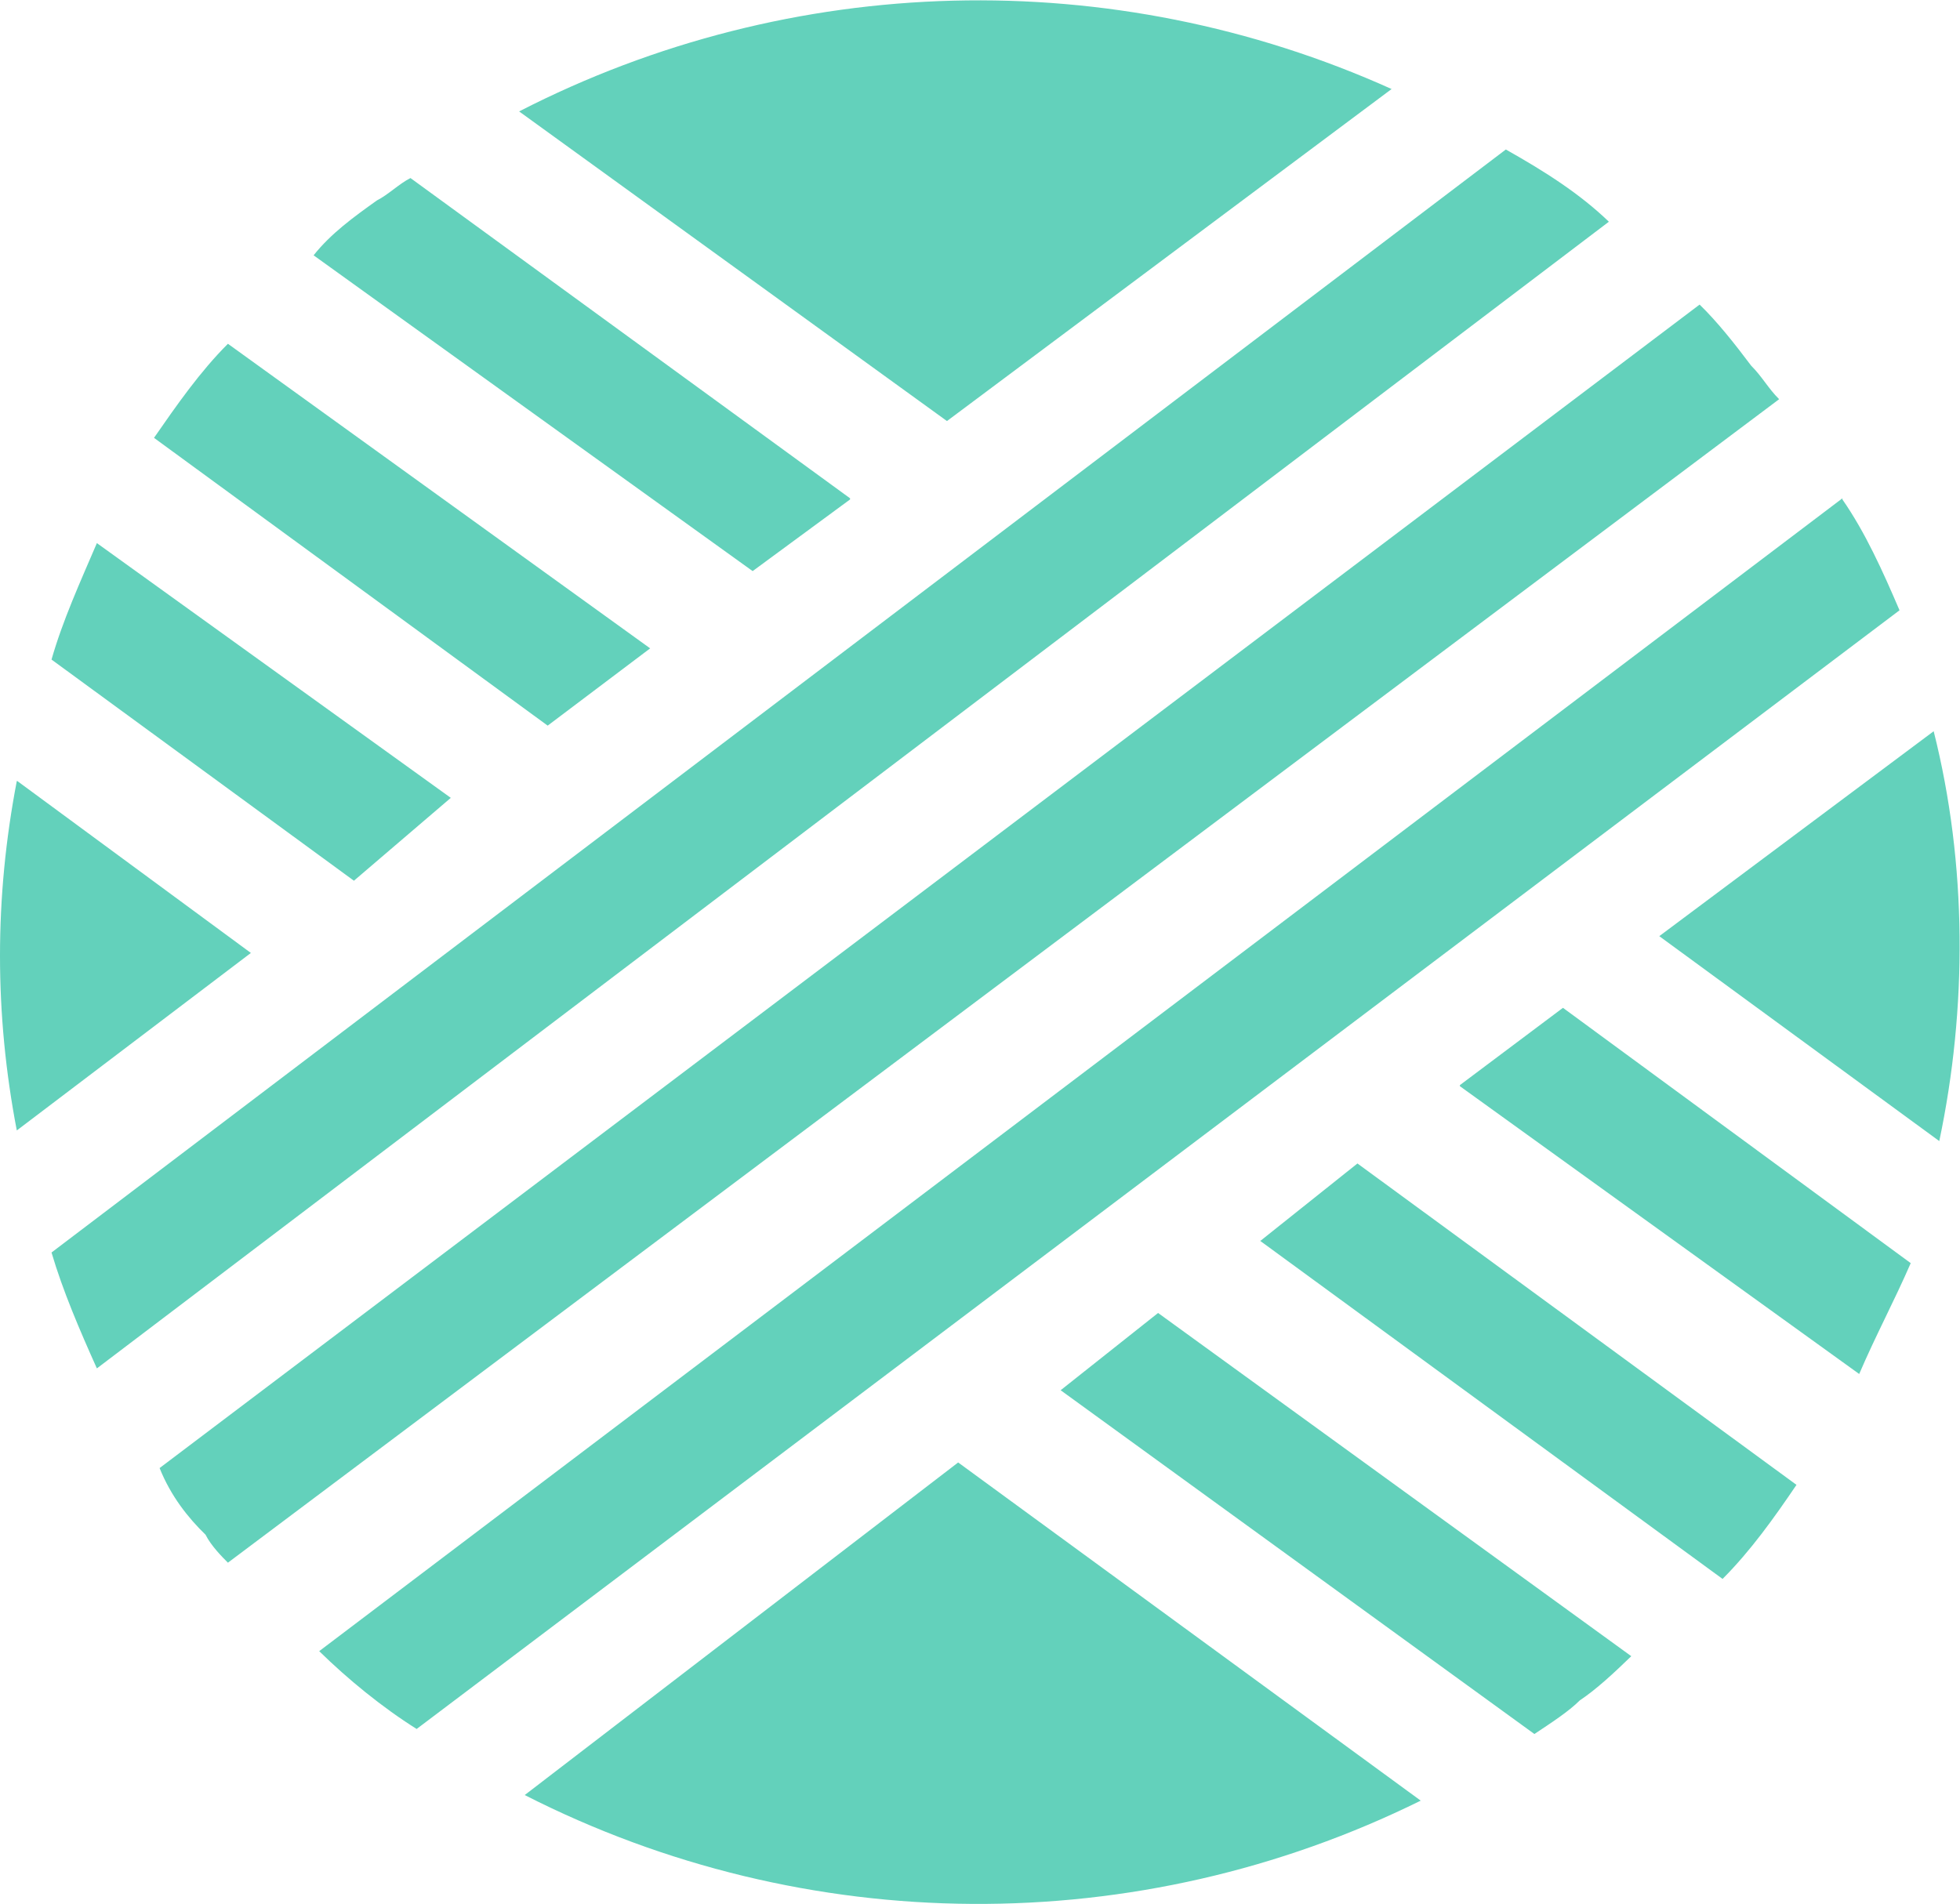
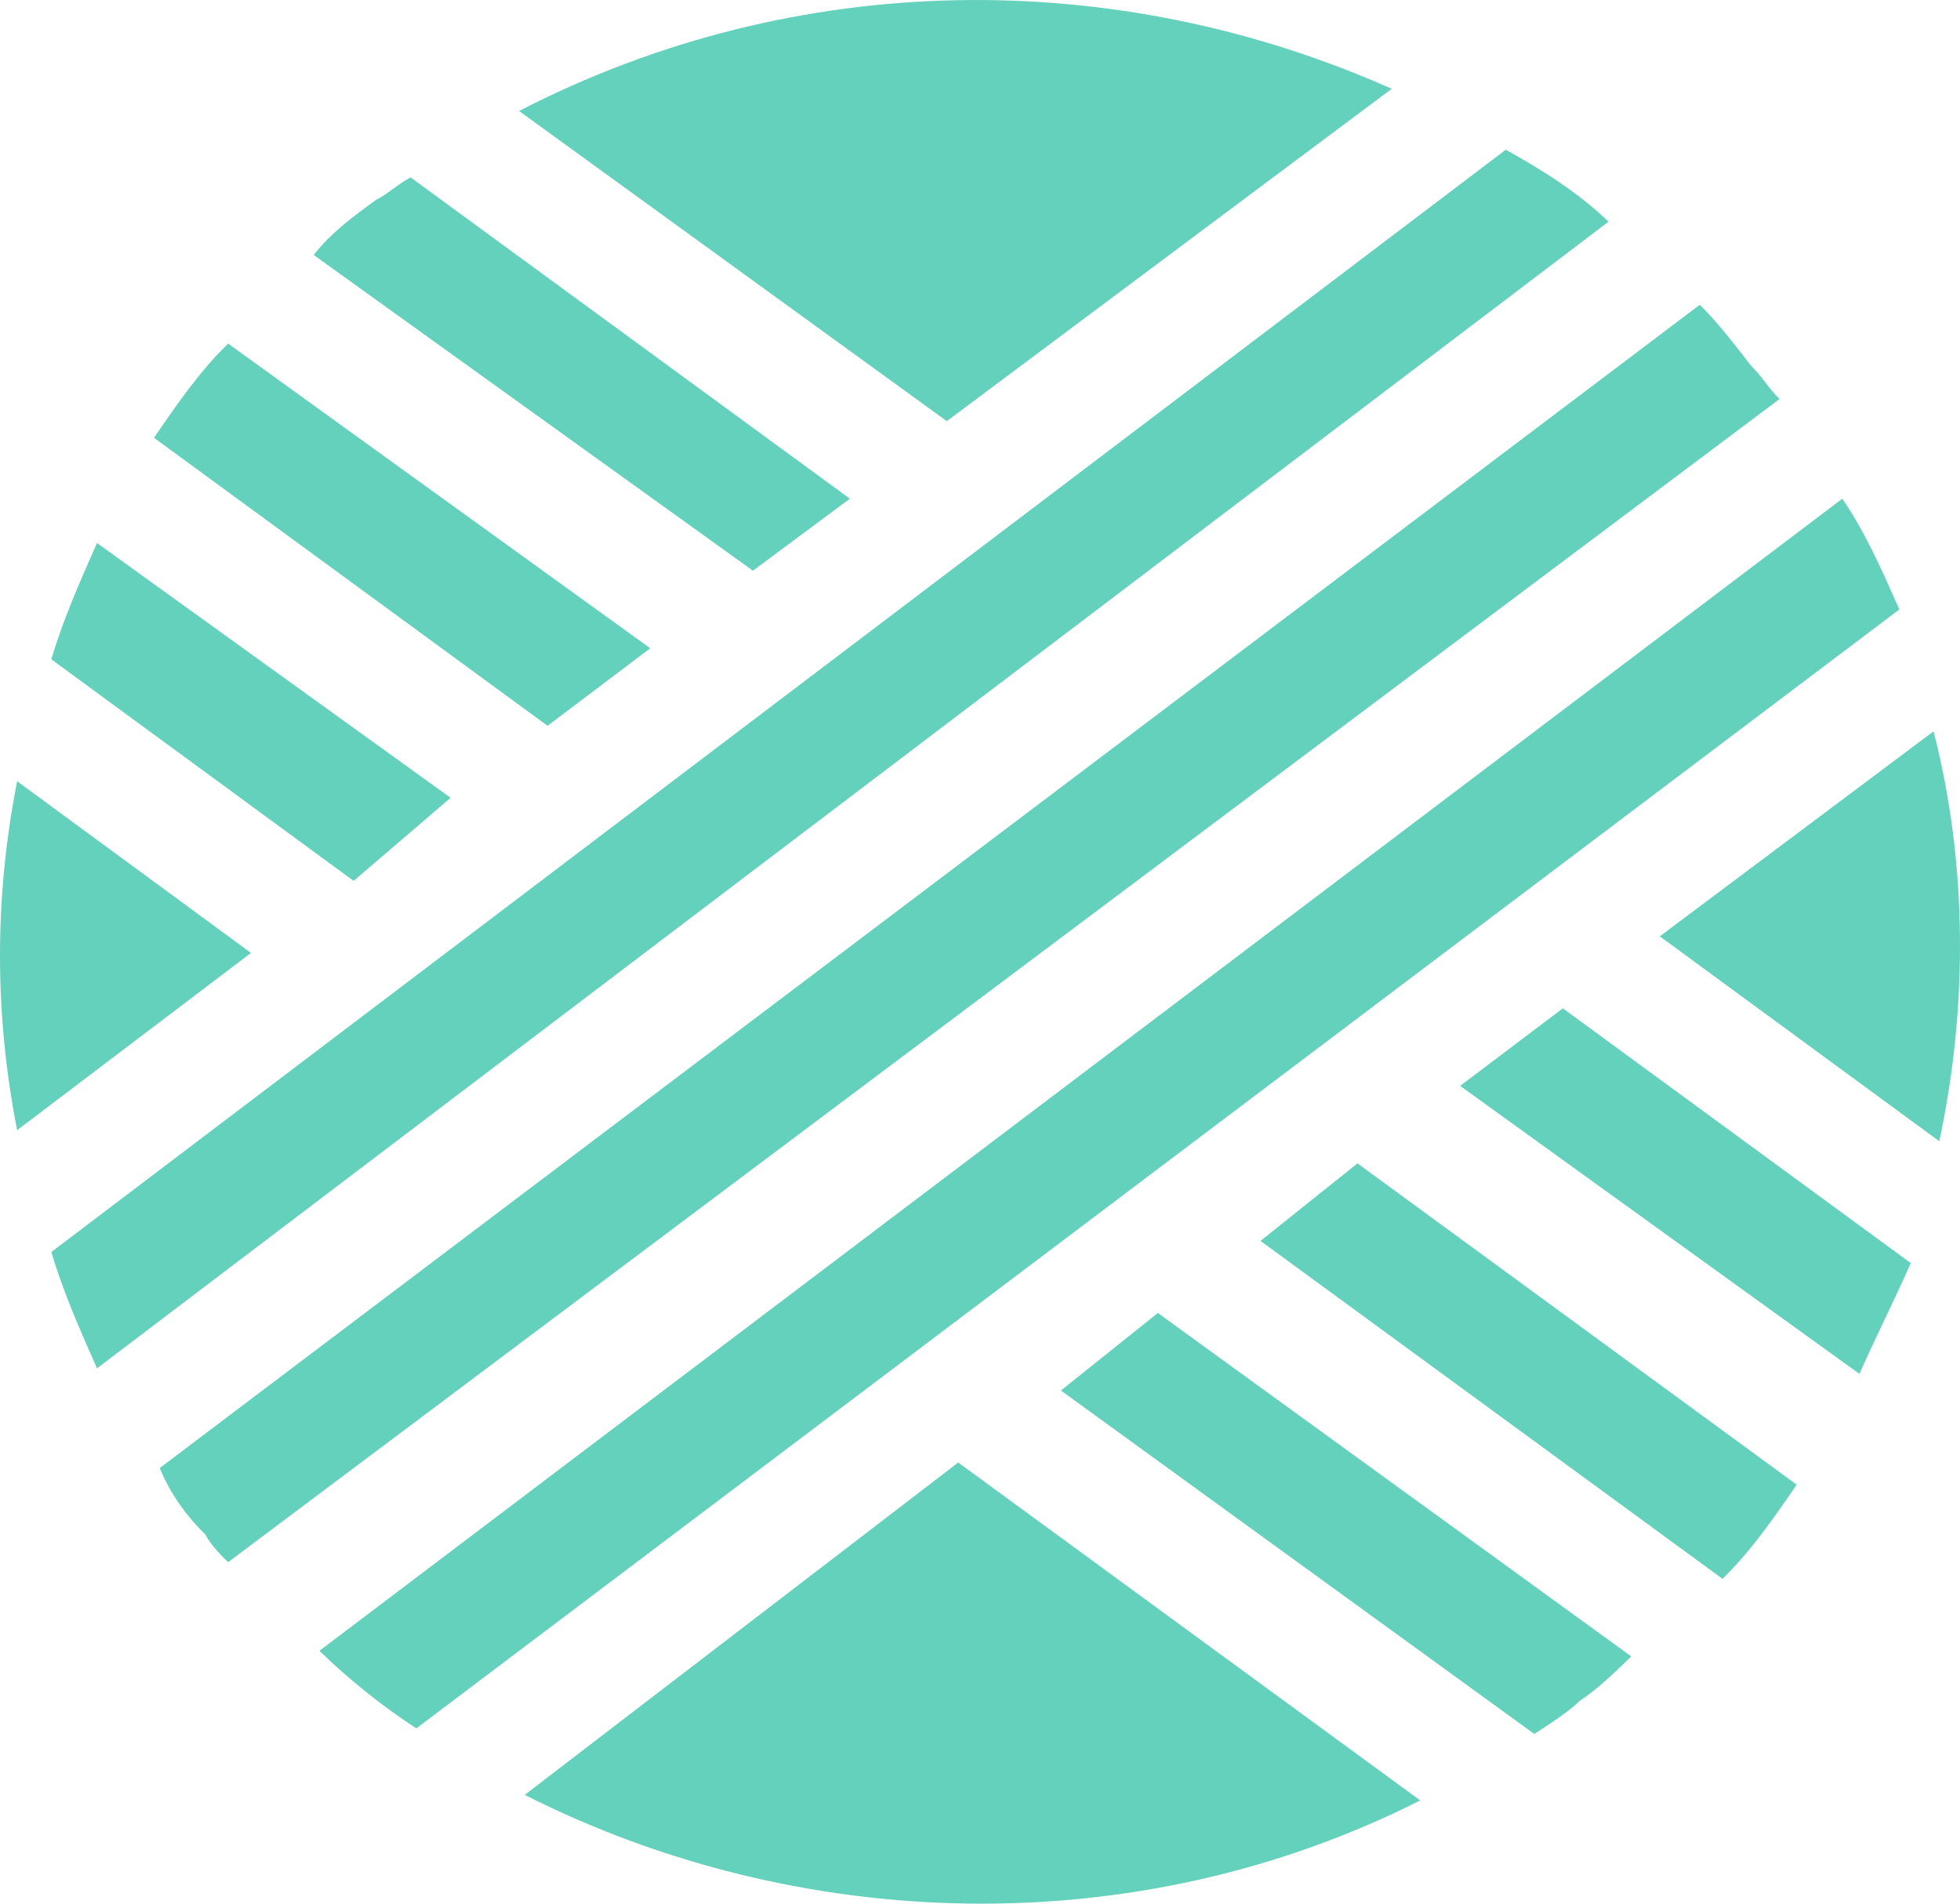
- <svg xmlns="http://www.w3.org/2000/svg" width="35" height="34" fill="none">
-   <path d="M.3 13.95c-.4 2.08-.4 4.16 0 6.24l4.18-3.17-4.17-3.07zM24.85 1.59a17.96 17.96 0 00-15.58.4l7.64 5.53 7.94-5.93zM34.53 13.06l-4.9 3.66 5 3.66c.5-2.37.5-4.94-.1-7.32zM9.37 32.06a17.84 17.84 0 0016 .1l-8.26-6.04-7.74 5.94zM8.05 14.25L1.73 9.7c-.3.7-.61 1.38-.81 2.08l5.4 3.95 1.73-1.48zM18.94 24.83l8.46 6.14c.3-.2.61-.4.81-.6.3-.2.61-.49.92-.79l-8.45-6.13-1.74 1.38zM11.61 11.58L4.07 6.14c-.5.5-.91 1.09-1.32 1.68l7.03 5.14 1.83-1.38zM22.5 22.16l8.26 6.04c.5-.5.92-1.09 1.32-1.68l-7.84-5.74-1.73 1.38zM15.18 8.9L7.33 3.18c-.2.1-.4.3-.6.4-.42.3-.82.59-1.13.98l7.84 5.64 1.74-1.28zM26.07 19.4l7.13 5.14c.3-.7.62-1.29.92-1.98L27.91 18l-1.84 1.38zM26.89 2.67L.92 22.37c.2.68.5 1.38.81 2.07l27-20.48c-.52-.5-1.13-.89-1.84-1.29zM31.27 6.53c-.3-.4-.61-.79-.92-1.09L2.85 26.22c.2.5.51.89.82 1.19.1.2.3.4.4.5l27.7-20.78c-.2-.2-.3-.4-.5-.6zM32.9 8.9L5.7 29.49c.51.5 1.12 1 1.74 1.39l26.48-19.98c-.3-.7-.61-1.39-1.02-1.98z" fill="#63D1BB" />
+ <svg xmlns="http://www.w3.org/2000/svg" width="35" height="34" viewBox="0 0 35 34" fill="none">
+   <path d="M0.306 13.953C-0.102 16.03 -0.102 18.108 0.306 20.185L4.482 17.02L0.306 13.953Z" fill="#63D1BB" />
+   <path d="M24.852 1.586C19.963 -0.59 14.259 -0.59 9.269 1.982L16.907 7.522L24.852 1.586Z" fill="#63D1BB" />
+   <path d="M34.528 13.062L29.639 16.723L34.63 20.383C35.139 18.009 35.139 15.436 34.528 13.062Z" fill="#63D1BB" />
+   <path d="M9.37 32.057C14.259 34.53 20.269 34.728 25.361 32.156L17.111 26.121L9.37 32.057Z" fill="#63D1BB" />
+   <path d="M8.046 14.249L1.732 9.698C1.426 10.39 1.12 11.083 0.917 11.776L6.315 15.733L8.046 14.249Z" fill="#63D1BB" />
+   <path d="M18.945 24.835L27.398 30.969C27.704 30.771 28.009 30.573 28.213 30.375C28.519 30.177 28.824 29.88 29.13 29.584L20.676 23.45L18.945 24.835Z" fill="#63D1BB" />
+   <path d="M11.611 11.578L4.074 6.137C3.565 6.631 3.157 7.225 2.75 7.819L9.778 12.963L11.611 11.578Z" fill="#63D1BB" />
+   <path d="M22.509 22.163L30.759 28.198C31.269 27.704 31.676 27.11 32.084 26.517L24.241 20.778L22.509 22.163Z" fill="#63D1BB" />
+   <path d="M15.176 8.907L7.333 3.169C7.13 3.268 6.926 3.466 6.722 3.565C6.315 3.861 5.907 4.158 5.602 4.554L13.445 10.193L15.176 8.907Z" fill="#63D1BB" />
+   <path d="M26.074 19.394L33.204 24.538C33.51 23.846 33.815 23.252 34.121 22.559L27.908 18.009L26.074 19.394Z" fill="#63D1BB" />
+   <path d="M26.889 2.674L0.917 22.361C1.12 23.054 1.426 23.747 1.732 24.439L28.723 3.96C28.213 3.466 27.602 3.07 26.889 2.674Z" fill="#63D1BB" />
+   <path d="M31.269 6.532C30.963 6.137 30.658 5.741 30.352 5.444L2.852 26.22C3.056 26.714 3.361 27.11 3.667 27.407C3.768 27.605 3.972 27.803 4.074 27.901L31.778 7.126C31.574 6.928 31.472 6.73 31.269 6.532Z" fill="#63D1BB" />
+   <path d="M32.898 8.907L5.704 29.484C6.213 29.979 6.824 30.474 7.435 30.869L33.917 10.885C33.611 10.193 33.306 9.5 32.898 8.907Z" fill="#63D1BB" />
</svg>
